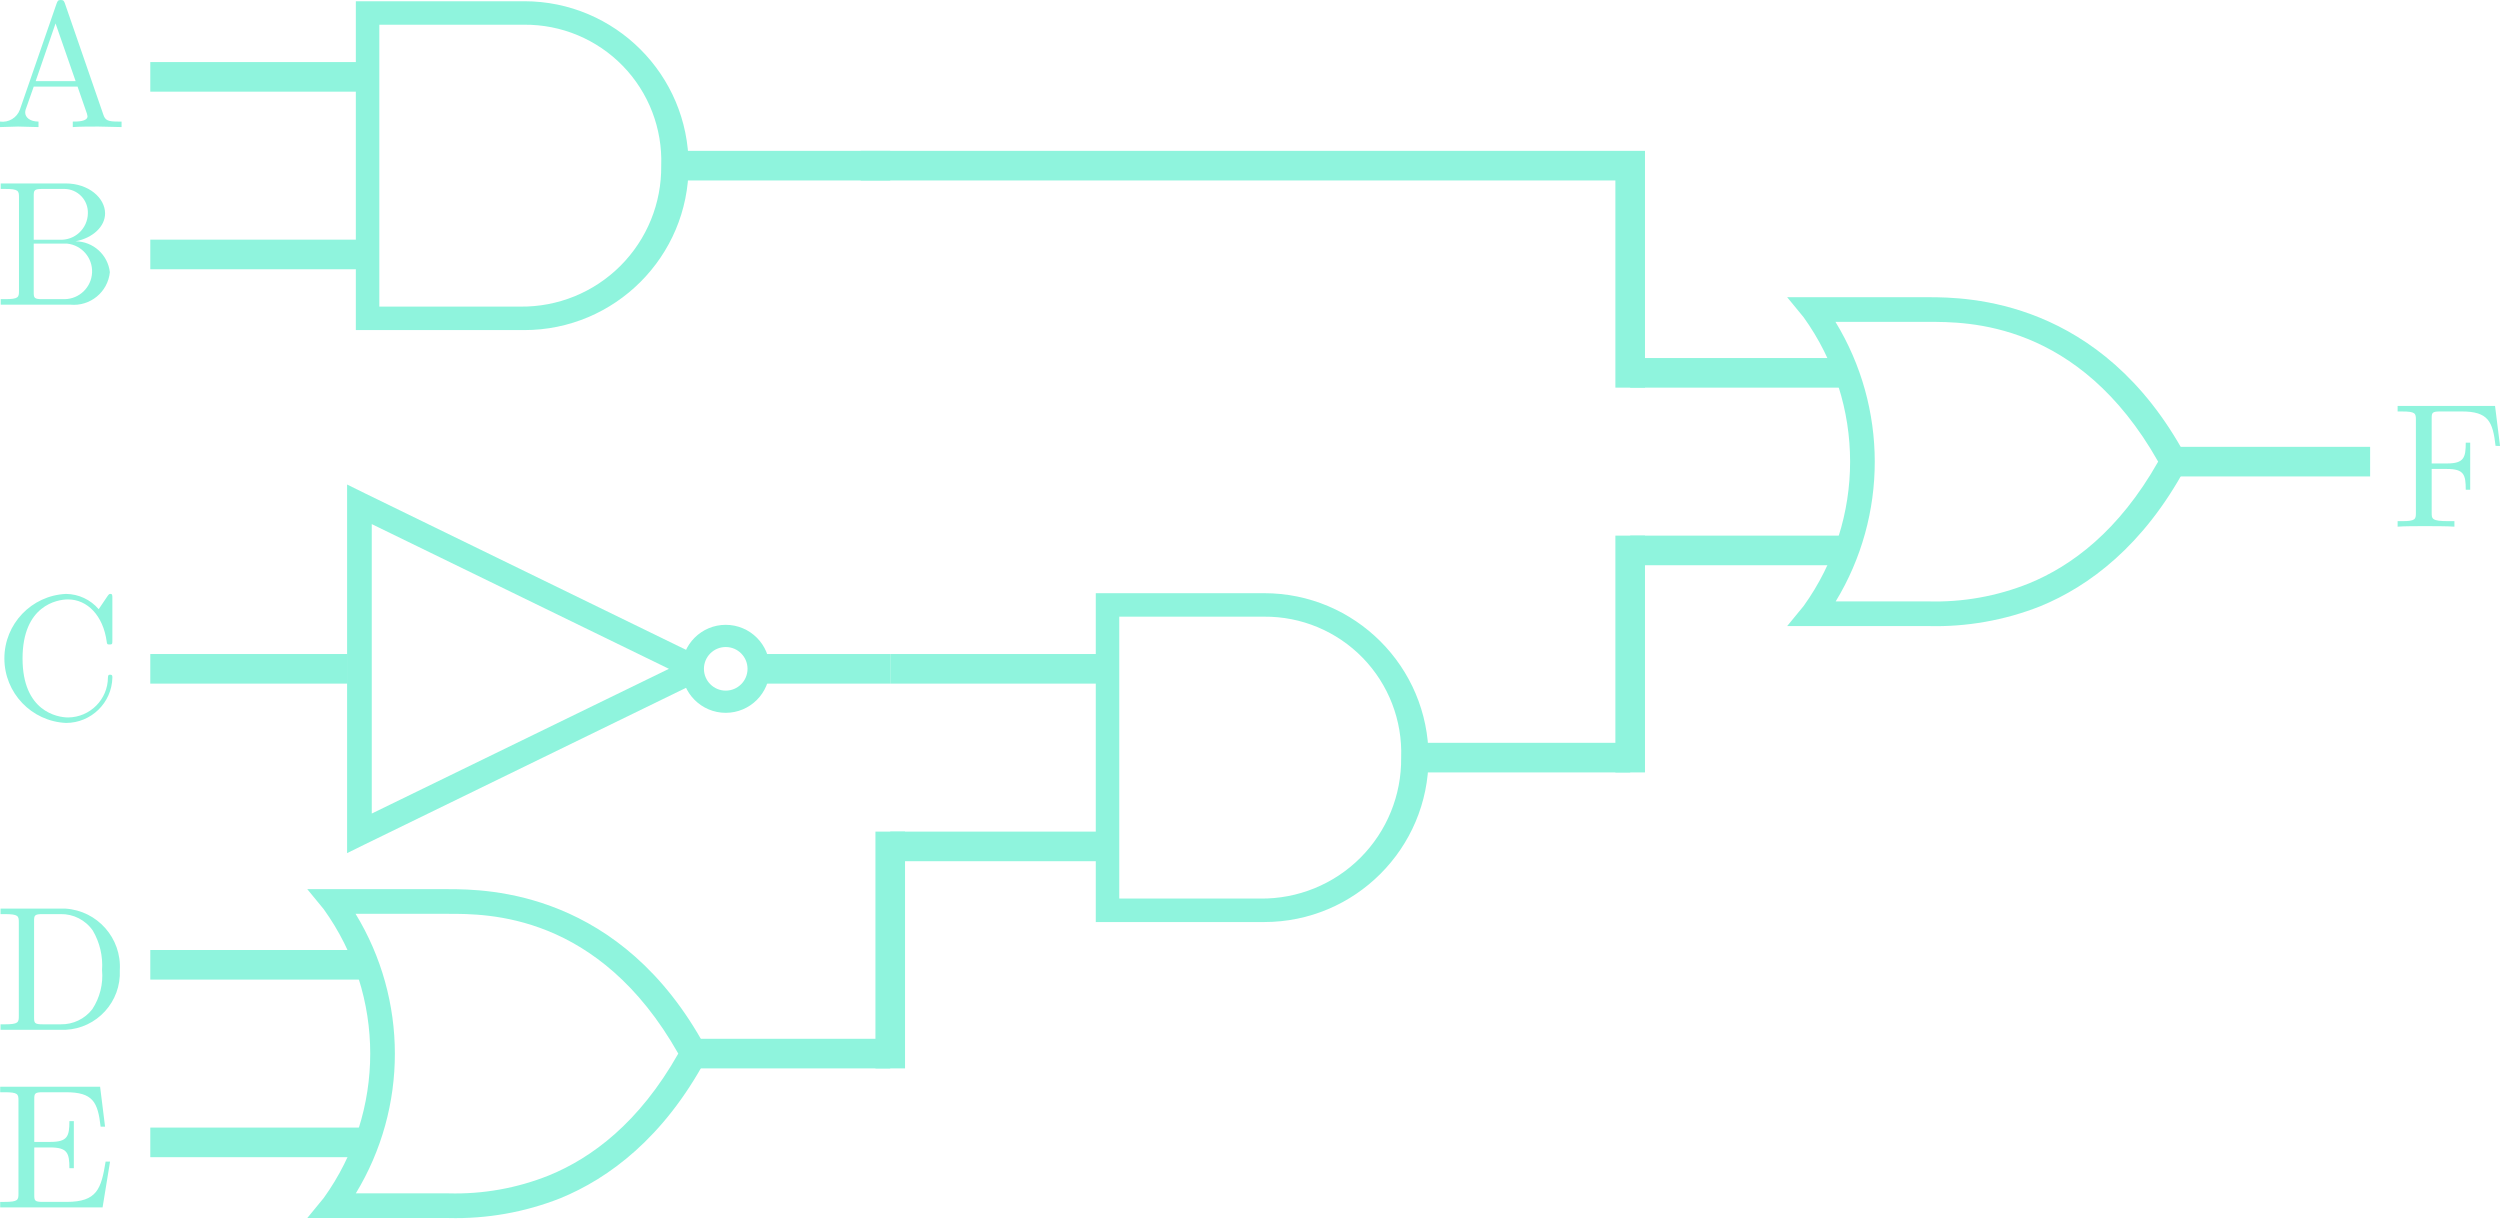
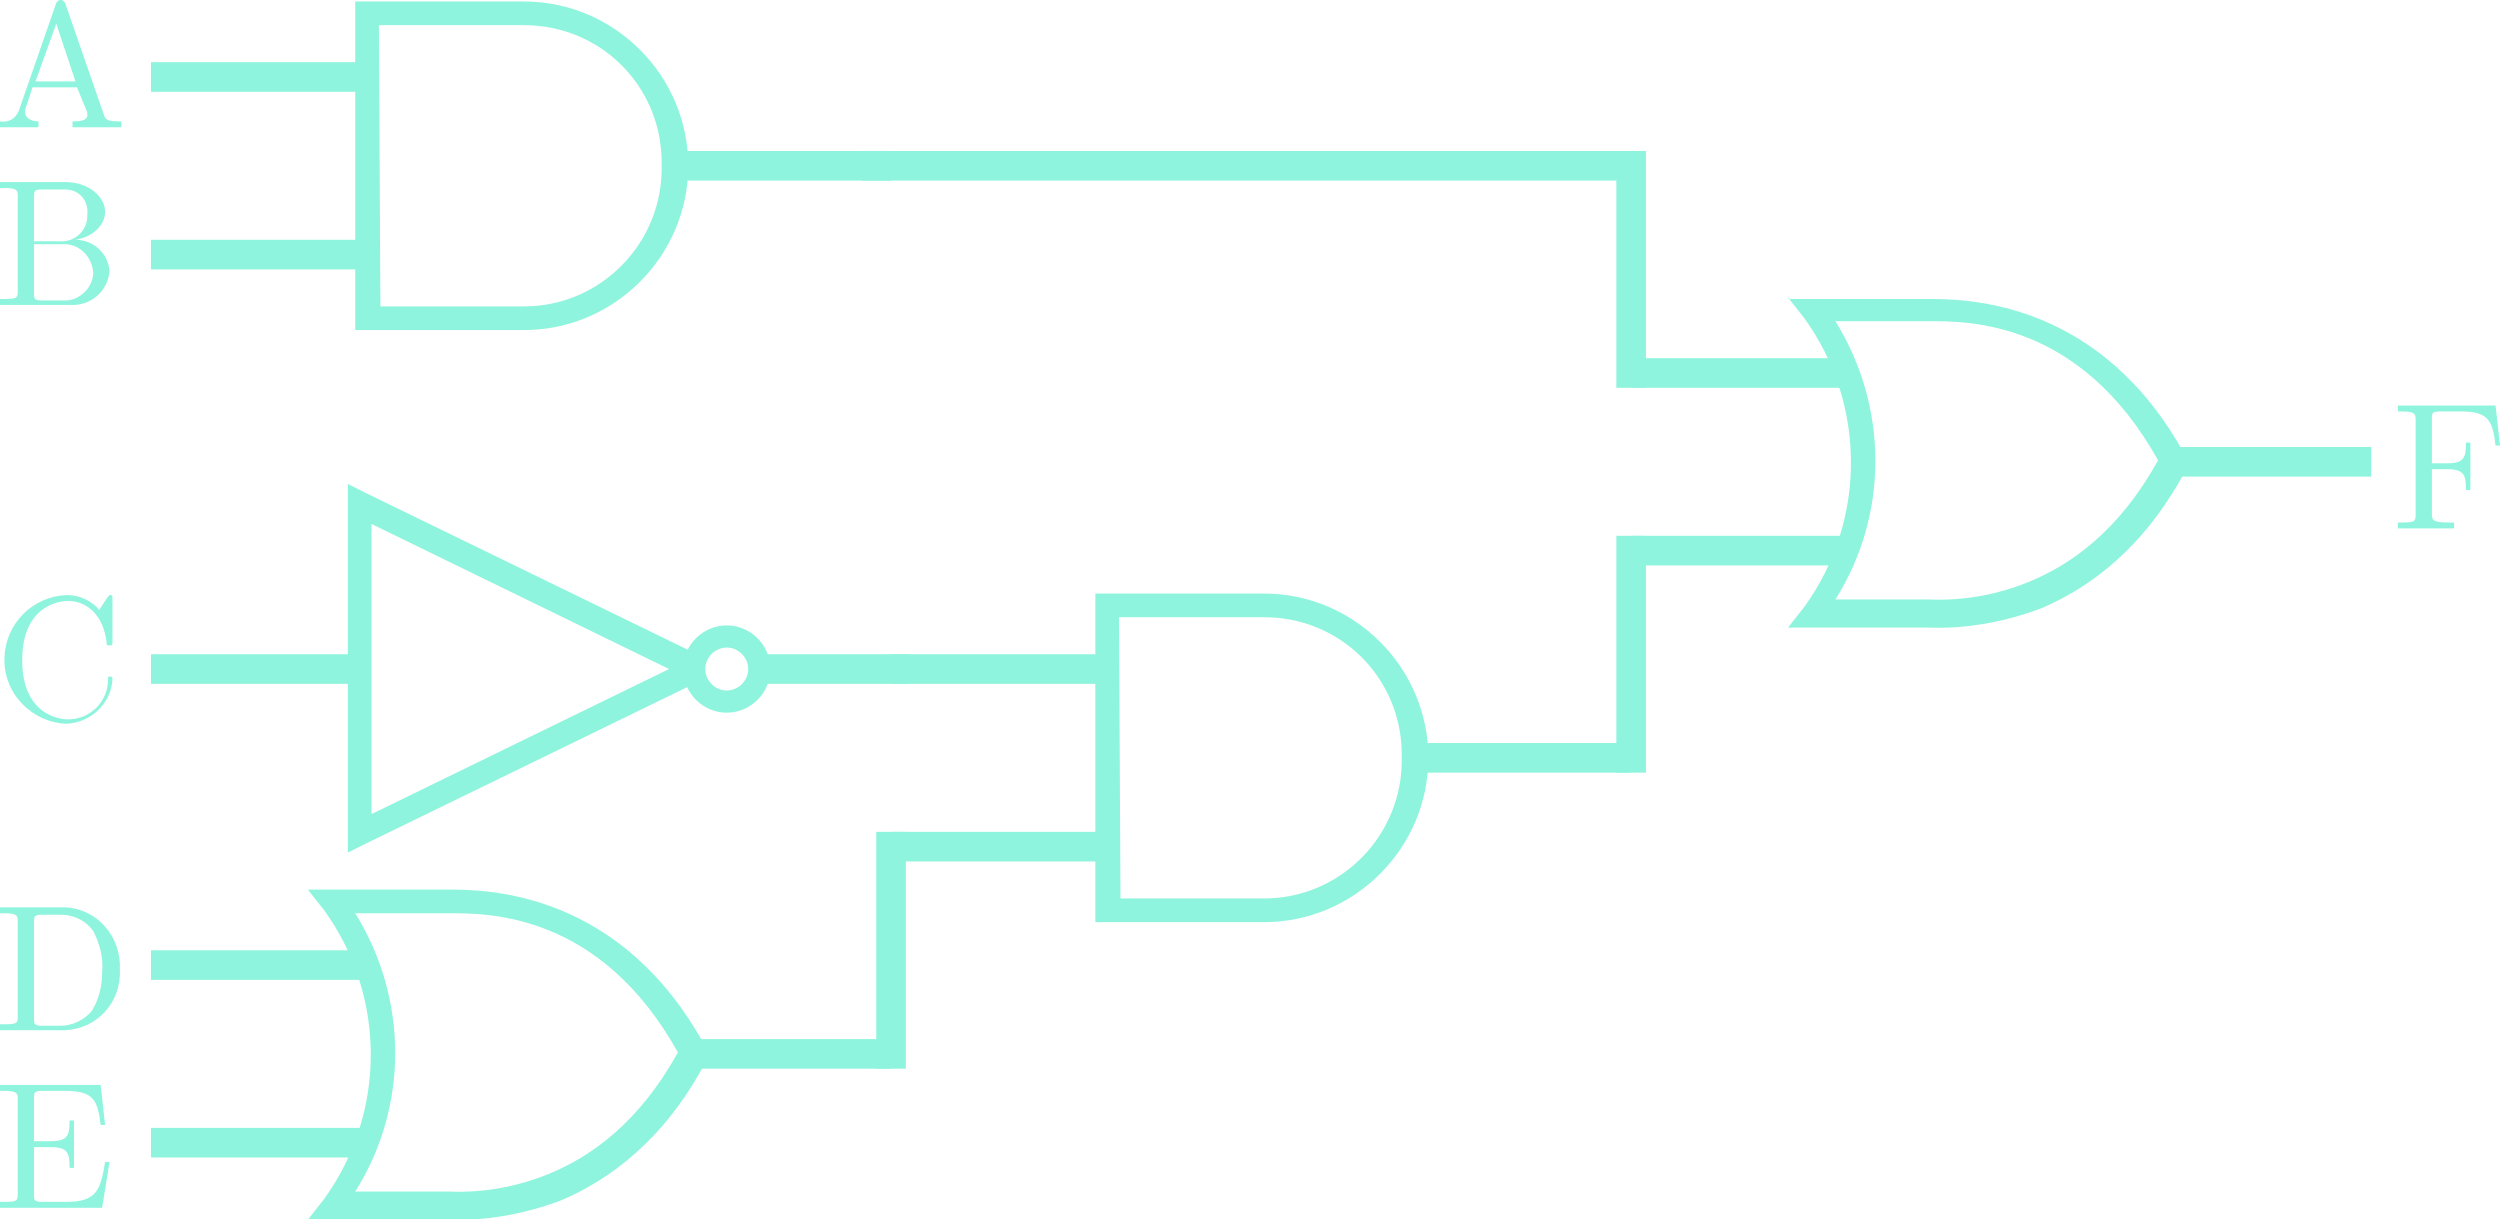
- <svg xmlns="http://www.w3.org/2000/svg" viewBox="0 0 168.932 82.305">
-   <defs>
-     <style>
-       .cls-1, .cls-3 {
-         fill: #8ff4dd;
-       }
- 
-       .cls-1 {
-         fill-rule: evenodd;
-       }
- 
-       .cls-2, .cls-4, .cls-5 {
-         fill: none;
-         stroke: #8ff4dd;
-       }
- 
-       .cls-2, .cls-5 {
-         stroke-width: 2px;
-       }
- 
-       .cls-4 {
-         stroke-width: 1.5px;
-       }
- 
-       .cls-5 {
-         stroke-linecap: square;
-         stroke-miterlimit: 10;
-       }
-     </style>
-   </defs>
-   <g id="Layer_1" data-name="Layer 1">
-     <path class="cls-1" d="M210.608,213.889l1.111,1.354a16.719,16.719,0,0,1,0,19.514l-1.111,1.354h9.531a19.227,19.227,0,0,0,7.569-1.337c3.297-1.35,6.965-4.08,9.826-9.375L236.806,225l.729-.399c-5.724-10.592-14.753-10.712-17.396-10.712Zm3.264,1.667h6.267c2.602,0,10.159-.072,15.538,9.444-2.648,4.683-5.845,7.047-8.733,8.229a16.959,16.959,0,0,1-6.806,1.215h-6.25a18.169,18.169,0,0,0-.017-18.889Z" transform="translate(-89.84424 -193.8057)" />
-     <line class="cls-2" x1="160.156" y1="31.194" x2="146.156" y2="31.194" />
-     <line class="cls-2" x1="125.156" y1="25.194" x2="110.156" y2="25.194" />
-     <line class="cls-2" x1="125.156" y1="37.194" x2="110.156" y2="37.194" />
+ <svg xmlns="http://www.w3.org/2000/svg" version="1.1" id="Layer_1" x="0px" y="0px" viewBox="0 0 168.9 82.3" style="enable-background:new 0 0 168.9 82.3;" xml:space="preserve">
+   <style type="text/css">
+ 	.st0{fill-rule:evenodd;clip-rule:evenodd;fill:#8FF4DD;}
+ 	.st1{fill:none;stroke:#8FF4DD;stroke-width:2;}
+ 	.st2{fill:#8FF4DD;}
+ 	.st3{fill:none;stroke:#8FF4DD;stroke-width:1.5;}
+ 	.st4{fill:none;stroke:#8FF4DD;stroke-width:2;stroke-linecap:square;stroke-miterlimit:10;}
+ </style>
+   <g>
+     <path class="st0" d="M120.8,20.1l1.1,1.4c4.2,5.8,4.2,13.7,0,19.5l-1.1,1.4h9.5c2.6,0.1,5.2-0.4,7.6-1.3c3.3-1.4,7-4.1,9.8-9.4   l-0.7-0.4l0.7-0.4c-5.7-10.6-14.8-10.7-17.4-10.7h-9.5V20.1z M124,21.7h6.3c2.6,0,10.2-0.1,15.5,9.4c-2.6,4.7-5.8,7-8.7,8.2   c-2.2,0.9-4.5,1.3-6.8,1.2H124C127.6,34.8,127.6,27.5,124,21.7L124,21.7z" />
+     <line class="st1" x1="160.2" y1="31.2" x2="146.2" y2="31.2" />
+     <line class="st1" x1="125.2" y1="25.2" x2="110.2" y2="25.2" />
+     <line class="st1" x1="125.2" y1="37.2" x2="110.2" y2="37.2" />
    <g>
-       <path class="cls-3" d="M163.889,233.889v22.222h11.376a11.111,11.111,0,0,0,0-22.222Zm1.587,1.587h9.788A9.19,9.19,0,0,1,184.524,245,9.409,9.409,0,0,1,175,254.524h-9.524Z" transform="translate(-89.84424 -193.8057)" />
-       <line class="cls-2" x1="96.156" y1="51.194" x2="110.156" y2="51.194" />
-       <line class="cls-2" x1="75.156" y1="45.194" x2="60.156" y2="45.194" />
-       <line class="cls-2" x1="75.156" y1="57.194" x2="60.156" y2="57.194" />
+       <path class="st2" d="M74,40.1v22.2h11.4c6.1,0,11.1-5,11.1-11.1s-5-11.1-11.1-11.1H74z M75.6,41.7h9.8c5.1,0,9.2,4,9.3,9.1    c0,0.1,0,0.3,0,0.4c0.1,5.2-4.1,9.5-9.3,9.5c-0.1,0-0.2,0-0.2,0h-9.5L75.6,41.7z" />
+       <line class="st1" x1="96.2" y1="51.2" x2="110.2" y2="51.2" />
+       <line class="st1" x1="75.2" y1="45.2" x2="60.2" y2="45.2" />
+       <line class="st1" x1="75.2" y1="57.2" x2="60.2" y2="57.2" />
    </g>
-     <path class="cls-1" d="M110.608,253.889l1.111,1.354a16.719,16.719,0,0,1,0,19.514l-1.111,1.354h9.531a19.227,19.227,0,0,0,7.569-1.337c3.297-1.35,6.965-4.08,9.826-9.375L136.806,265l.729-.399c-5.724-10.592-14.753-10.712-17.396-10.712Zm3.264,1.667h6.267c2.602,0,10.159-.072,15.538,9.444-2.648,4.683-5.845,7.047-8.733,8.229a16.959,16.959,0,0,1-6.806,1.215h-6.25a18.169,18.169,0,0,0-.017-18.889Z" transform="translate(-89.84424 -193.8057)" />
-     <line class="cls-2" x1="60.156" y1="71.194" x2="46.156" y2="71.194" />
-     <line class="cls-2" x1="25.156" y1="65.194" x2="10.156" y2="65.194" />
-     <line class="cls-2" x1="25.156" y1="77.194" x2="10.156" y2="77.194" />
+     <path class="st0" d="M20.8,60.1l1.1,1.4c4.2,5.8,4.2,13.7,0,19.5l-1.1,1.4h9.5c2.6,0.1,5.2-0.4,7.6-1.3c3.3-1.4,7-4.1,9.8-9.4   L47,71.2l0.7-0.4C42,60.2,32.9,60.1,30.3,60.1H20.8z M24,61.7h6.3c2.6,0,10.2-0.1,15.5,9.4c-2.6,4.7-5.8,7-8.7,8.2   c-2.2,0.9-4.5,1.3-6.8,1.2H24C27.6,74.8,27.6,67.5,24,61.7z" />
+     <line class="st1" x1="60.2" y1="71.2" x2="46.2" y2="71.2" />
+     <line class="st1" x1="25.2" y1="65.2" x2="10.2" y2="65.2" />
+     <line class="st1" x1="25.2" y1="77.2" x2="10.2" y2="77.2" />
    <g>
-       <path class="cls-2" d="M141.194,239H150m-36.66,0H100" transform="translate(-89.84424 -193.8057)" />
-       <path class="cls-3" d="M113.298,226.546v24.908l1.198-.591,22.806-11.116v-1.494l-22.806-11.116Zm1.667,2.675L135.045,239l-20.079,9.779Z" transform="translate(-89.84424 -193.8057)" />
-       <path class="cls-4" d="M141.107,239a2.223,2.223,0,1,1-2.223-2.223A2.223,2.223,0,0,1,141.107,239Z" transform="translate(-89.84424 -193.8057)" />
+       <path class="st1" d="M51.3,45.2h10.1 M24,45.2H10.2" />
+       <path class="st2" d="M23.5,32.7v24.9l1.2-0.6l22.8-11.1v-1.5L24.7,33.3L23.5,32.7z M25.1,35.4l20.1,9.8L25.1,55V35.4z" />
+       <path class="st3" d="M51.3,45.2c0,1.2-1,2.2-2.2,2.2s-2.2-1-2.2-2.2s1-2.2,2.2-2.2l0,0C50.3,43,51.3,44,51.3,45.2z" />
    </g>
    <g>
-       <path class="cls-3" d="M113.889,193.889v22.222h11.376a11.111,11.111,0,1,0,0-22.222Zm1.587,1.587h9.788A9.19,9.19,0,0,1,134.524,205,9.409,9.409,0,0,1,125,214.524h-9.524Z" transform="translate(-89.84424 -193.8057)" />
-       <line class="cls-2" x1="46.156" y1="11.194" x2="60.156" y2="11.194" />
-       <line class="cls-2" x1="25.156" y1="5.194" x2="10.156" y2="5.194" />
-       <line class="cls-2" x1="25.156" y1="17.194" x2="10.156" y2="17.194" />
+       <path class="st2" d="M24,0.1v22.2h11.4c6.1,0,11.1-5,11.1-11.1s-5-11.1-11.1-11.1l0,0C35.4,0.1,24,0.1,24,0.1z M25.6,1.7h9.8    c5.1,0,9.2,4,9.3,9.1c0,0.1,0,0.3,0,0.4c0.1,5.2-4.1,9.5-9.3,9.5c-0.1,0-0.2,0-0.2,0h-9.5L25.6,1.7z" />
+       <line class="st1" x1="46.2" y1="11.2" x2="60.2" y2="11.2" />
+       <line class="st1" x1="25.2" y1="5.2" x2="10.2" y2="5.2" />
+       <line class="st1" x1="25.2" y1="17.2" x2="10.2" y2="17.2" />
    </g>
  </g>
-   <g id="Layer_2" data-name="Layer 2">
-     <line class="cls-5" x1="110.156" y1="37.194" x2="110.156" y2="51.194" />
-     <polyline class="cls-5" points="59.156 11.194 110.156 11.194 110.156 25.194" />
-     <line class="cls-5" x1="60.156" y1="57.194" x2="60.156" y2="71.194" />
-     <path class="cls-3" d="M258.477,223.936c-.191-1.655-.492-2.327-2.291-2.327h-1.439c-.562,0-.587.084-.587.479v3.035h1.031c1.151,0,1.271-.396,1.271-1.403h.3v3.178h-.3c0-1.02-.12-1.403-1.271-1.403h-1.031v2.951c0,.419,0,.576,1.14.576h.396v.372c-.433-.036-1.523-.036-2.015-.036-.469,0-1.404,0-1.823.036v-.372h.288c.923,0,.947-.132.947-.564v-6.285c0-.432-.024-.563-.947-.563h-.288v-.372h6.584l.336,2.699Z" transform="translate(-89.84424 -193.8057)" />
-     <path class="cls-3" d="M96.489,202.357c-.456,0-1.295,0-1.727.036v-.372c.324,0,.995,0,.995-.36a.852.852,0,0,0-.036-.168l-.636-1.835h-2.962l-.552,1.571a.808.808,0,0,0-.024.18c0,.312.3.612.899.612v.372l-1.379-.036-1.223.036v-.372a1.247,1.247,0,0,0,1.343-.804l2.482-7.172c.06-.168.096-.24.288-.24s.216.084.276.24l2.59,7.496c.132.396.3.48,1.02.48h.216v.372Zm-2.891-6.968-1.343,3.898h2.699Z" transform="translate(-89.84424 -193.8057)" />
-     <path class="cls-3" d="M94.594,214.393H89.892v-.372h.288c.923,0,.947-.132.947-.564v-6.32c0-.432-.024-.564-.947-.564h-.288v-.372h4.39c1.559,0,2.663.983,2.663,2.027,0,.888-.828,1.655-1.991,1.883a2.355,2.355,0,0,1,2.314,2.087A2.452,2.452,0,0,1,94.594,214.393Zm-.396-7.82h-1.487c-.563,0-.587.084-.587.48v2.95h1.739a1.809,1.809,0,0,0,1.919-1.775A1.594,1.594,0,0,0,94.198,206.573Zm.18,3.694H92.123v3.274c0,.396.024.48.587.48H94.21a1.882,1.882,0,0,0,.168-3.754Z" transform="translate(-89.84424 -193.8057)" />
-     <path class="cls-3" d="M94.306,242.657a4.364,4.364,0,0,1,0-8.719,2.942,2.942,0,0,1,2.207,1.032l.6-.888c.096-.144.144-.144.192-.144.132,0,.132.084.132.288v2.842c0,.252,0,.288-.192.288-.168,0-.168-.036-.192-.204-.24-1.751-1.307-2.842-2.615-2.842-.731,0-3.07.408-3.07,3.994,0,3.574,2.351,3.982,3.083,3.982a2.716,2.716,0,0,0,2.687-2.699c.012-.12.012-.192.144-.192.156,0,.156.084.156.204A3.136,3.136,0,0,1,94.306,242.657Z" transform="translate(-89.84424 -193.8057)" />
-     <path class="cls-3" d="M94.27,263.393H89.88v-.371h.288c.924,0,.948-.133.948-.564v-6.32c0-.432-.024-.563-.948-.563h-.288v-.372H94.27a3.936,3.936,0,0,1,3.67,4.162A3.852,3.852,0,0,1,94.27,263.393Zm1.847-6.703a2.587,2.587,0,0,0-2.183-1.116H92.735c-.564,0-.588.084-.588.479V262.541c0,.396.024.48.588.48H93.946a2.629,2.629,0,0,0,2.135-1.02,4.117,4.117,0,0,0,.659-2.639A4.636,4.636,0,0,0,96.117,256.689Z" transform="translate(-89.84424 -193.8057)" />
-     <path class="cls-3" d="M96.776,275.393H89.856v-.371H90.144c.923,0,.948-.133.948-.564v-6.284c0-.432-.024-.563-.948-.563h-.288v-.372h6.752l.336,2.698h-.3c-.192-1.666-.516-2.326-2.351-2.326H92.747c-.563,0-.587.084-.587.479v2.878h1.079c1.164,0,1.295-.371,1.295-1.402h.3v3.178h-.3c0-1.02-.132-1.402-1.295-1.402h-1.079V274.541c0,.396.024.48.587.48H94.342c2.063,0,2.339-.876,2.639-2.723h.3Z" transform="translate(-89.84424 -193.8057)" />
+   <g>
+     <line class="st4" x1="110.2" y1="37.2" x2="110.2" y2="51.2" />
+     <polyline class="st4" points="59.2,11.2 110.2,11.2 110.2,25.2  " />
+     <line class="st4" x1="60.2" y1="57.2" x2="60.2" y2="71.2" />
+     <path class="st2" d="M168.6,30.1c-0.2-1.7-0.5-2.3-2.3-2.3h-1.4c-0.6,0-0.6,0.1-0.6,0.5v3h1c1.2,0,1.3-0.4,1.3-1.4h0.3v3.2h-0.3   c0-1-0.1-1.4-1.3-1.4h-1v3c0,0.4,0,0.6,1.1,0.6h0.4v0.4c-0.4,0-1.5,0-2,0s-1.4,0-1.8,0v-0.4h0.3c0.9,0,0.9-0.1,0.9-0.6v-6.3   c0-0.4,0-0.6-0.9-0.6H162v-0.4h6.6l0.3,2.7L168.6,30.1z" />
+     <path class="st2" d="M6.6,8.6c-0.5,0-1.3,0-1.7,0V8.2c0.3,0,1,0,1-0.4c0-0.1,0-0.1,0-0.2L5.2,5.9h-3L1.7,7.4c0,0.1,0,0.1,0,0.2   c0,0.3,0.3,0.6,0.9,0.6v0.4H1.2L0,8.6V8.2C0.6,8.3,1.1,8,1.3,7.4l2.5-7.2C3.9,0.1,3.9,0,4.1,0s0.2,0.1,0.3,0.2L7,7.7   c0.1,0.4,0.3,0.5,1,0.5h0.2v0.4L6.6,8.6z M3.8,1.6L2.4,5.5h2.7L3.8,1.6z" />
+     <path class="st2" d="M4.7,20.6H0v-0.4h0.3c0.9,0,0.9-0.1,0.9-0.6v-6.3c0-0.4,0-0.6-0.9-0.6H0v-0.4h4.4c1.6,0,2.7,1,2.7,2   c0,0.9-0.8,1.7-2,1.9c1.2,0,2.2,0.9,2.3,2.1C7.3,19.7,6.1,20.7,4.7,20.6z M4.4,12.8H2.9c-0.6,0-0.6,0.1-0.6,0.5v3H4   c1,0.1,1.9-0.7,1.9-1.7v-0.1C6,13.5,5.3,12.8,4.4,12.8L4.4,12.8z M4.5,16.5H2.3v3.3c0,0.4,0,0.5,0.6,0.5h1.5c1,0,1.9-0.9,1.9-1.9   C6.2,17.4,5.5,16.6,4.5,16.5L4.5,16.5z" />
+     <path class="st2" d="M4.5,48.9c-2.4-0.1-4.3-2.1-4.2-4.5c0.1-2.3,1.9-4.1,4.2-4.2c0.9,0,1.7,0.4,2.2,1l0.6-0.9   c0.1-0.1,0.1-0.1,0.2-0.1s0.1,0.1,0.1,0.3v2.8c0,0.3,0,0.3-0.2,0.3s-0.2,0-0.2-0.2c-0.2-1.8-1.3-2.8-2.6-2.8c-0.7,0-3.1,0.4-3.1,4   s2.4,4,3.1,4c1.5,0,2.7-1.2,2.7-2.7c0-0.1,0-0.2,0.1-0.2c0.2,0,0.2,0.1,0.2,0.2C7.5,47.5,6.2,48.8,4.5,48.9z" />
+     <path class="st2" d="M4.4,69.6H0v-0.4h0.3c0.9,0,0.9-0.1,0.9-0.6v-6.3c0-0.4,0-0.6-0.9-0.6H0v-0.4h4.4c2.2,0.1,3.8,2,3.7,4.2   C8.2,67.7,6.6,69.5,4.4,69.6L4.4,69.6z M6.3,62.9c-0.5-0.7-1.3-1.1-2.2-1.1H2.9c-0.6,0-0.6,0.1-0.6,0.5v6.5c0,0.4,0,0.5,0.6,0.5   h1.2c0.8,0,1.6-0.4,2.1-1c0.5-0.8,0.7-1.7,0.7-2.6C7,64.6,6.7,63.7,6.3,62.9L6.3,62.9z" />
+     <path class="st2" d="M6.9,81.6H0v-0.4h0.3c0.9,0,0.9-0.1,0.9-0.6v-6.3c0-0.4,0-0.6-0.9-0.6H0v-0.4h6.8L7.1,76H6.8   c-0.2-1.7-0.5-2.3-2.4-2.3H2.9c-0.6,0-0.6,0.1-0.6,0.5v2.9h1.1c1.2,0,1.3-0.4,1.3-1.4H5v3.2H4.7c0-1-0.1-1.4-1.3-1.4H2.3v3.2   c0,0.4,0,0.5,0.6,0.5h1.6c2.1,0,2.3-0.9,2.6-2.7h0.3L6.9,81.6z" />
  </g>
</svg>
